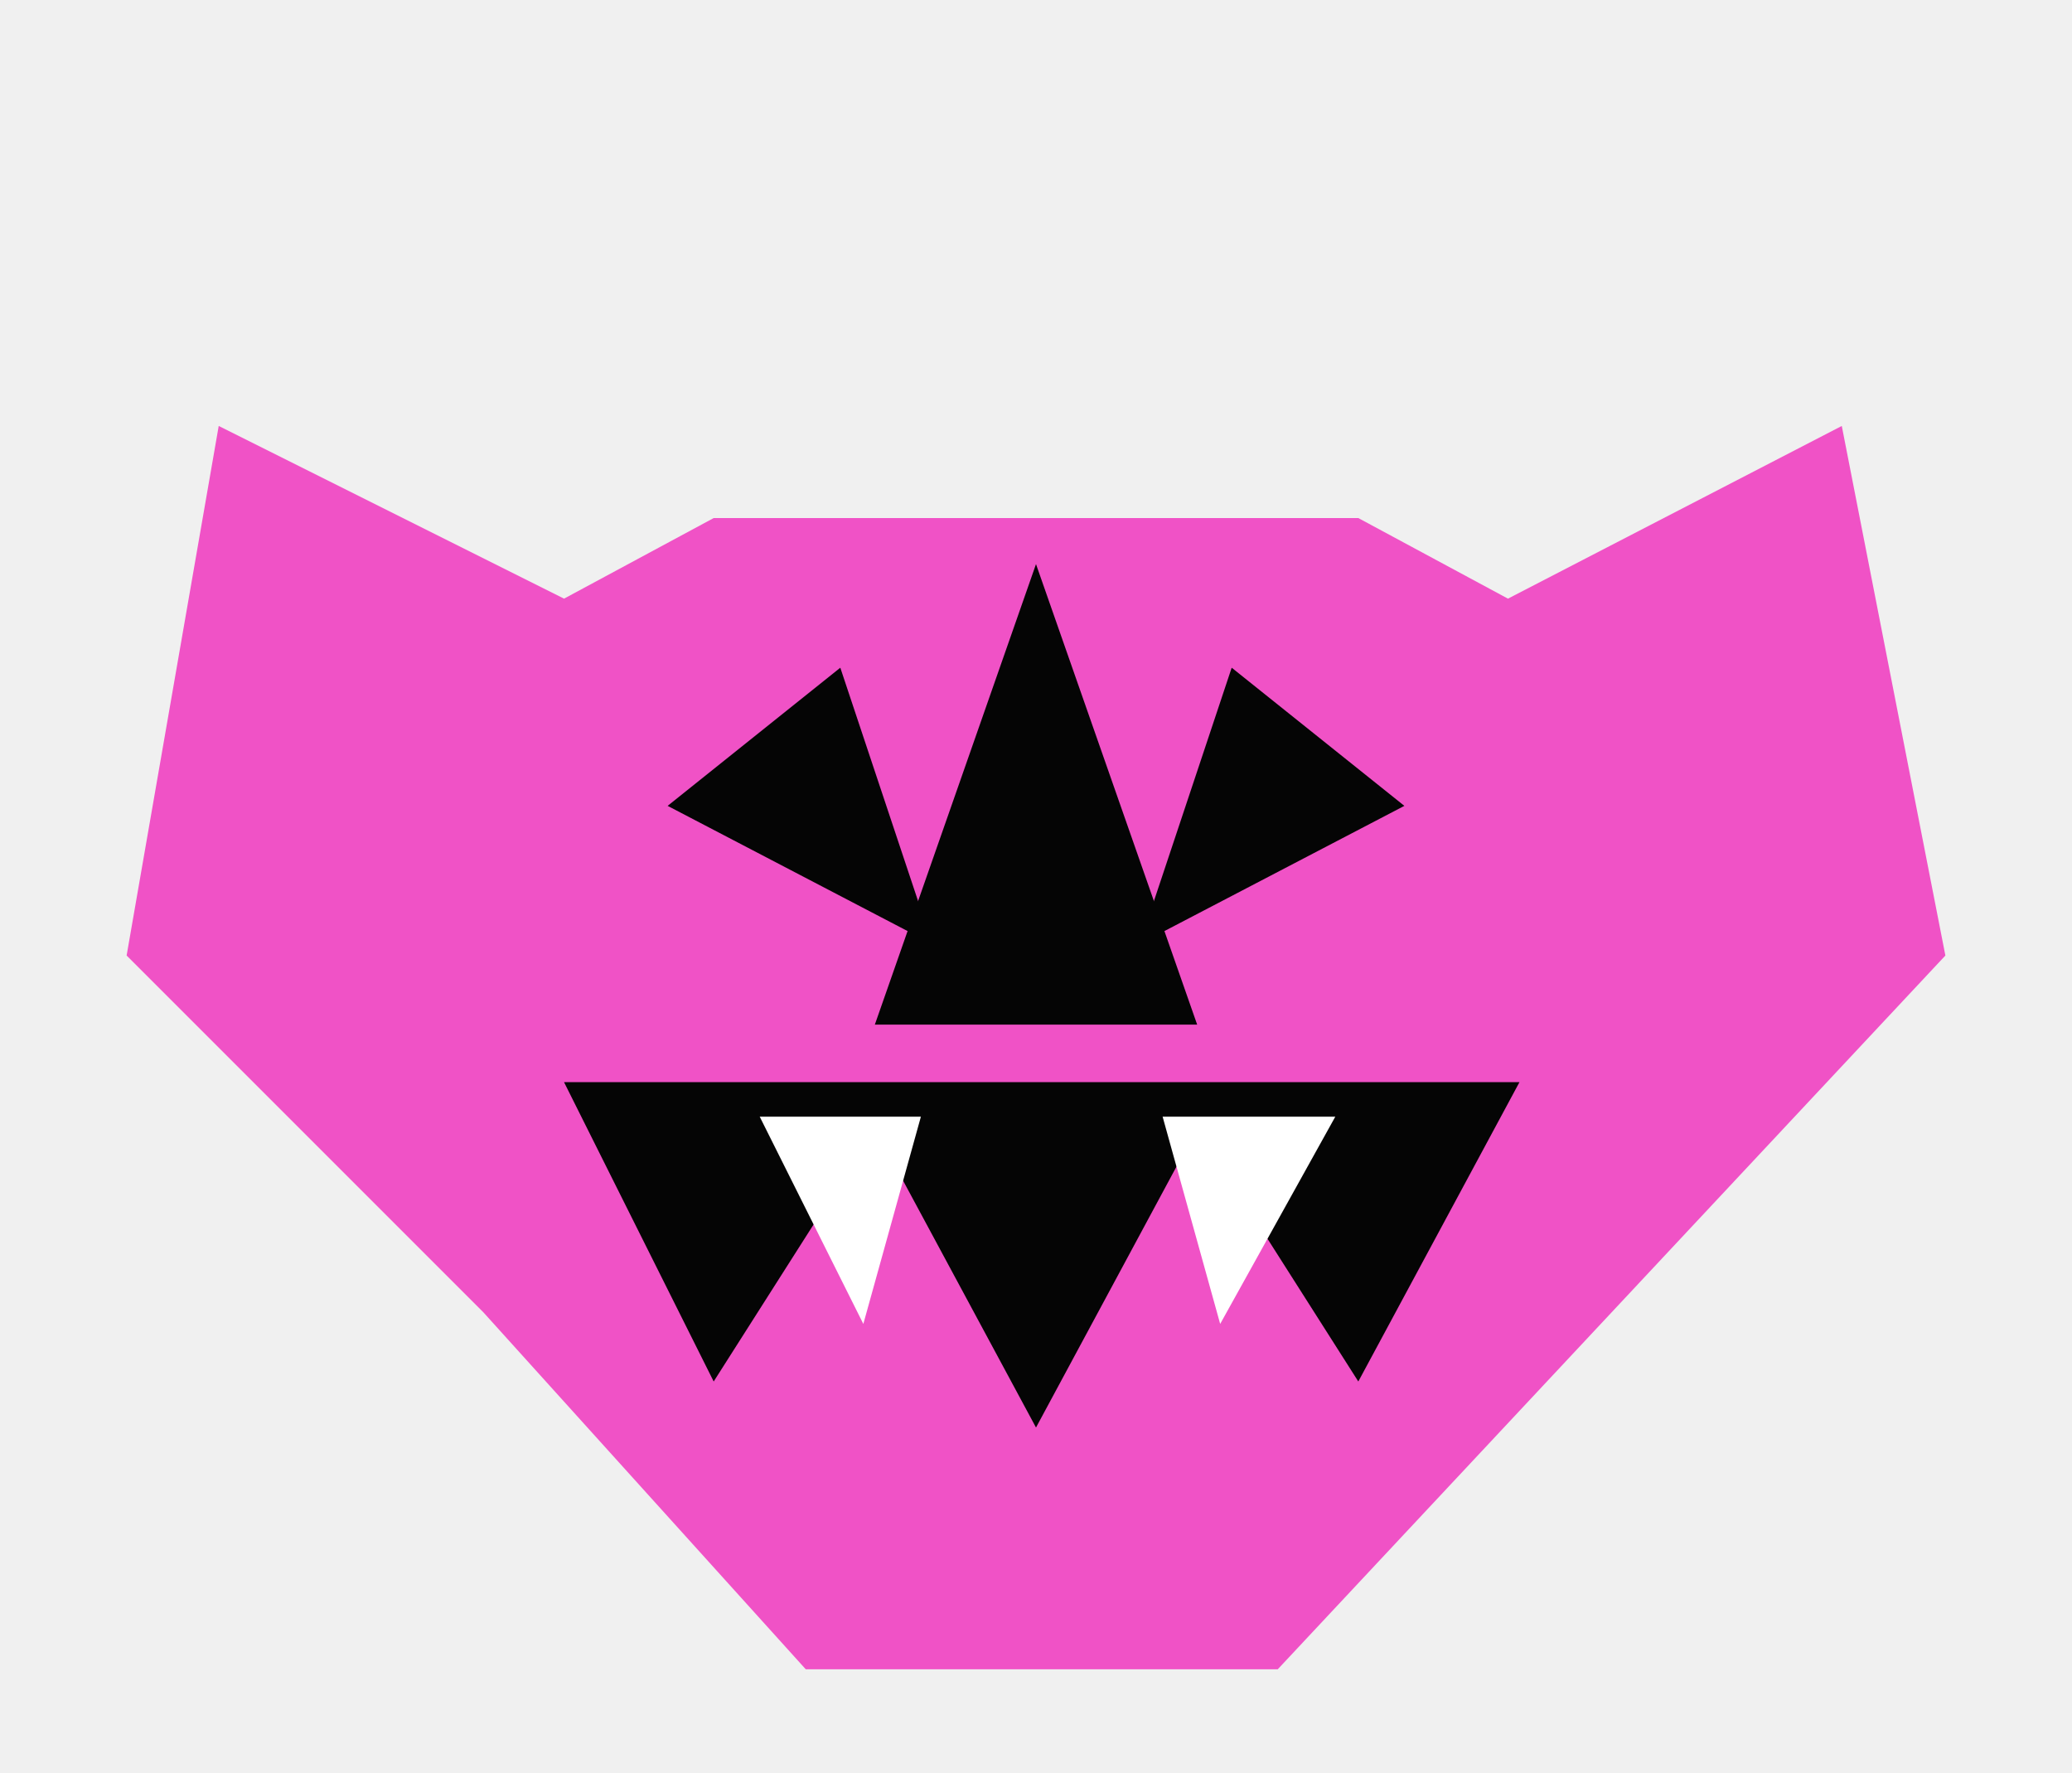
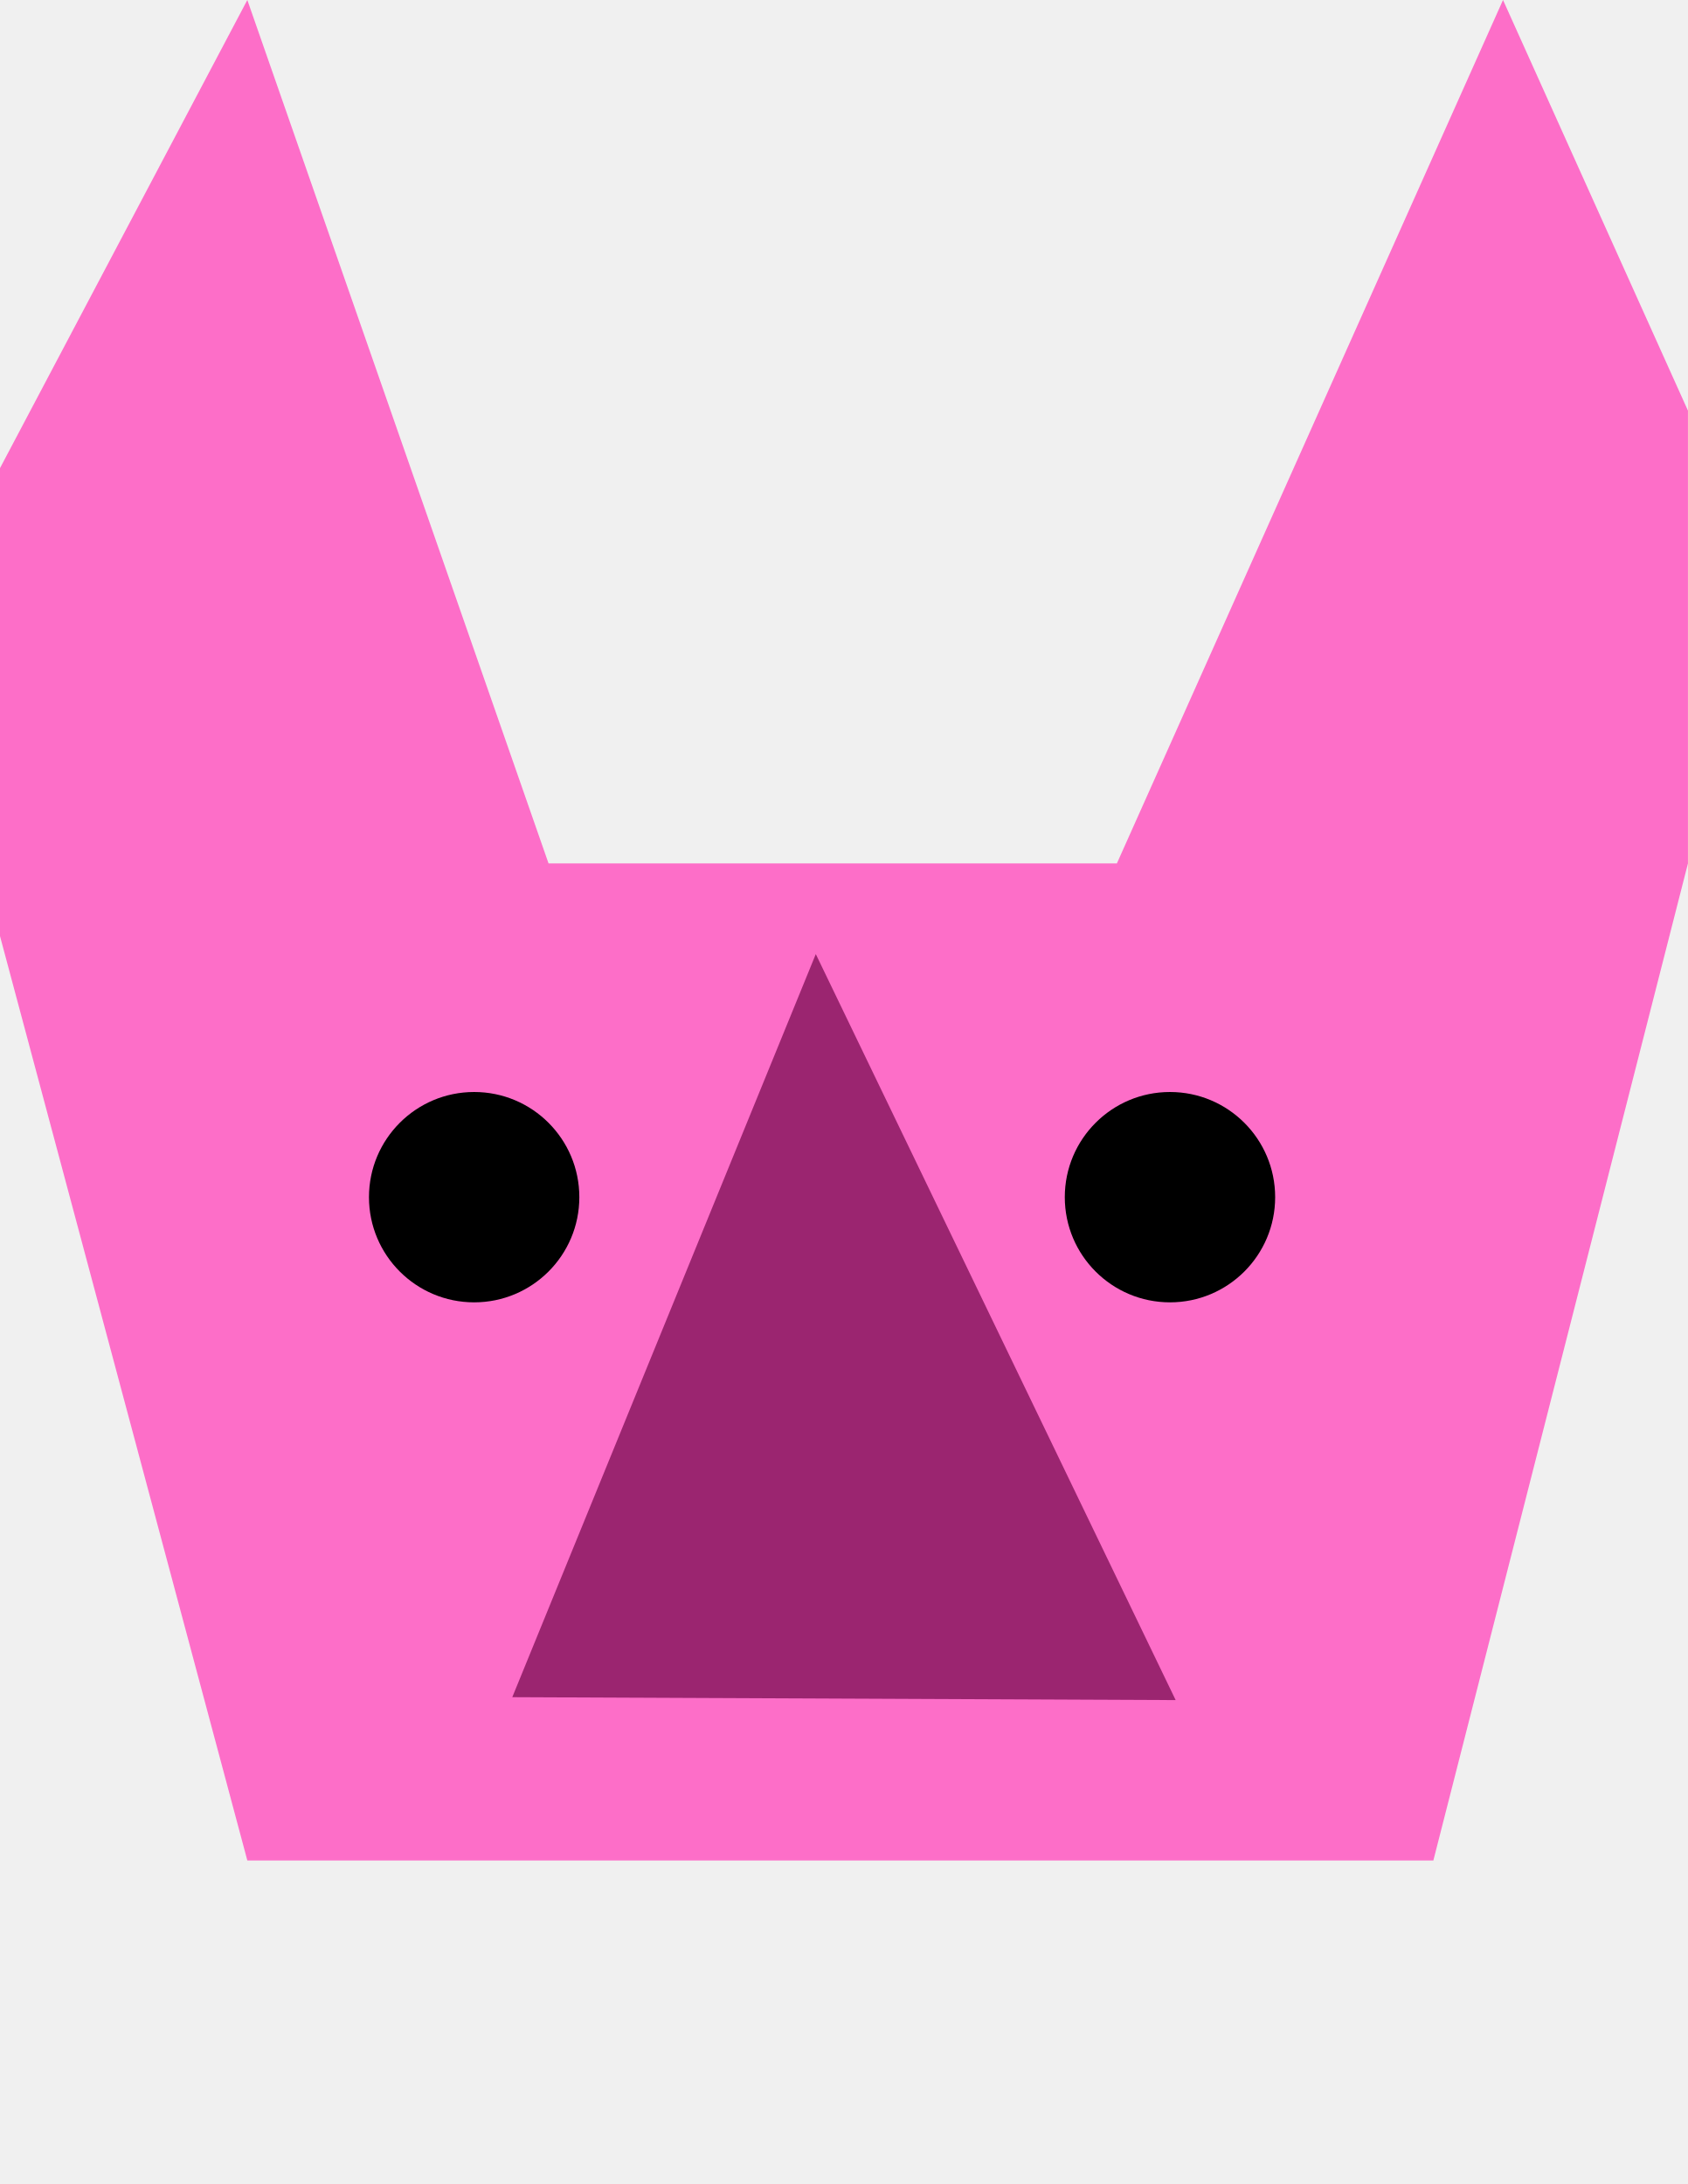
- <svg xmlns="http://www.w3.org/2000/svg" width="180" height="154" viewBox="0 0 180 154" fill="none">
-   <path d="M19 37L11 83L42 114L70 145H111L140 114L169 83L160 37L131 52L118 45H62L49 52L19 37Z" fill="#F052C6" />
-   <path d="M58 70L81 82L73 58L58 70Z" fill="#050505" />
-   <path d="M122 70L99 82L107 58L122 70Z" fill="#050505" />
-   <path d="M90 49L76 89H104L90 49Z" fill="#050505" />
-   <path d="M49 94H132L118 120L104 98L90 124L76 98L62 120L49 94Z" fill="#050505" />
-   <path d="M66 97H80L75 115L66 97Z" fill="white" />
-   <path d="M101 97H116L106 115L101 97Z" fill="white" />
+ <svg xmlns="http://www.w3.org/2000/svg" height="100%" stroke-miterlimit="10" style="fill-rule:nonzero;clip-rule:evenodd;stroke-linecap:round;stroke-linejoin:round;" version="1.1" viewBox="82.311 19.2 146.642 189.76" width="100%" xml:space="preserve">
+   <defs />
+   <g id="Layer">
+     <g opacity="1">
+       <path d="M206.836 180.849L228.953 94.218L228.953 54.88L212.887 19.2L179.342 94.218L129.966 94.218L103.798 19.2L82.311 59.875L82.311 100.533L103.798 180.849" fill="#fd6ec8" fill-rule="nonzero" opacity="1" stroke="none" />
+       <path d="M105.683 208.454L136.312 163.903L179.091 162.385L207.948 208.96L105.683 208.454Z" fill="#dd48a6" fill-rule="nonzero" opacity="0" stroke="none" />
+       <path d="M121.96 161.456L130.929 182.78L142.834 169.884L155.618 185.463L169.608 172.238L181.793 185.673L193.844 159.095L121.96 161.456Z" fill="#dfd6ab" fill-rule="nonzero" opacity="0" stroke="none" />
+       <path d="M139.555 131.998L131.1 119.593L113.451 112.55L120.887 128.681L139.555 131.998Z" fill="#000000" fill-rule="nonzero" opacity="0" stroke="none" />
+       <path d="M126.816 166.662L153.184 102.097L184.448 166.915L126.816 166.662Z" fill="#9b2570" fill-rule="nonzero" opacity="1" stroke="none" />
+       <path d="M107.13 130.067C107.13 119.7 115.534 111.297 125.901 111.297C136.267 111.297 144.671 119.7 144.671 130.067C144.671 140.434 136.267 148.838 125.901 148.838C115.534 148.838 107.13 140.434 107.13 130.067Z" fill="#fefefe" fill-rule="nonzero" opacity="0" stroke="none" />
+       <path d="M165.877 130.067C165.877 119.7 174.28 111.297 184.647 111.297C195.014 111.297 203.417 119.7 203.417 130.067C203.417 140.434 195.014 148.838 184.647 148.838C174.28 148.838 165.877 140.434 165.877 130.067Z" fill="#fefefe" fill-rule="nonzero" opacity="0" stroke="none" />
+       <path d="M174.816 123.218C174.816 118.171 178.907 114.08 183.954 114.08C189 114.08 193.091 118.171 193.091 123.218C193.091 128.265 189 132.356 183.954 132.356C178.907 132.356 174.816 128.265 174.816 123.218Z" fill="#000000" fill-rule="nonzero" opacity="1" stroke="none" />
+       <path d="M114.366 123.218C114.366 118.171 118.457 114.08 123.504 114.08C128.55 114.08 132.641 118.171 132.641 123.218C132.641 128.265 128.55 132.356 123.504 132.356C118.457 132.356 114.366 128.265 114.366 123.218Z" fill="#000000" fill-rule="nonzero" opacity="1" stroke="none" />
+     </g>
+   </g>
</svg>
